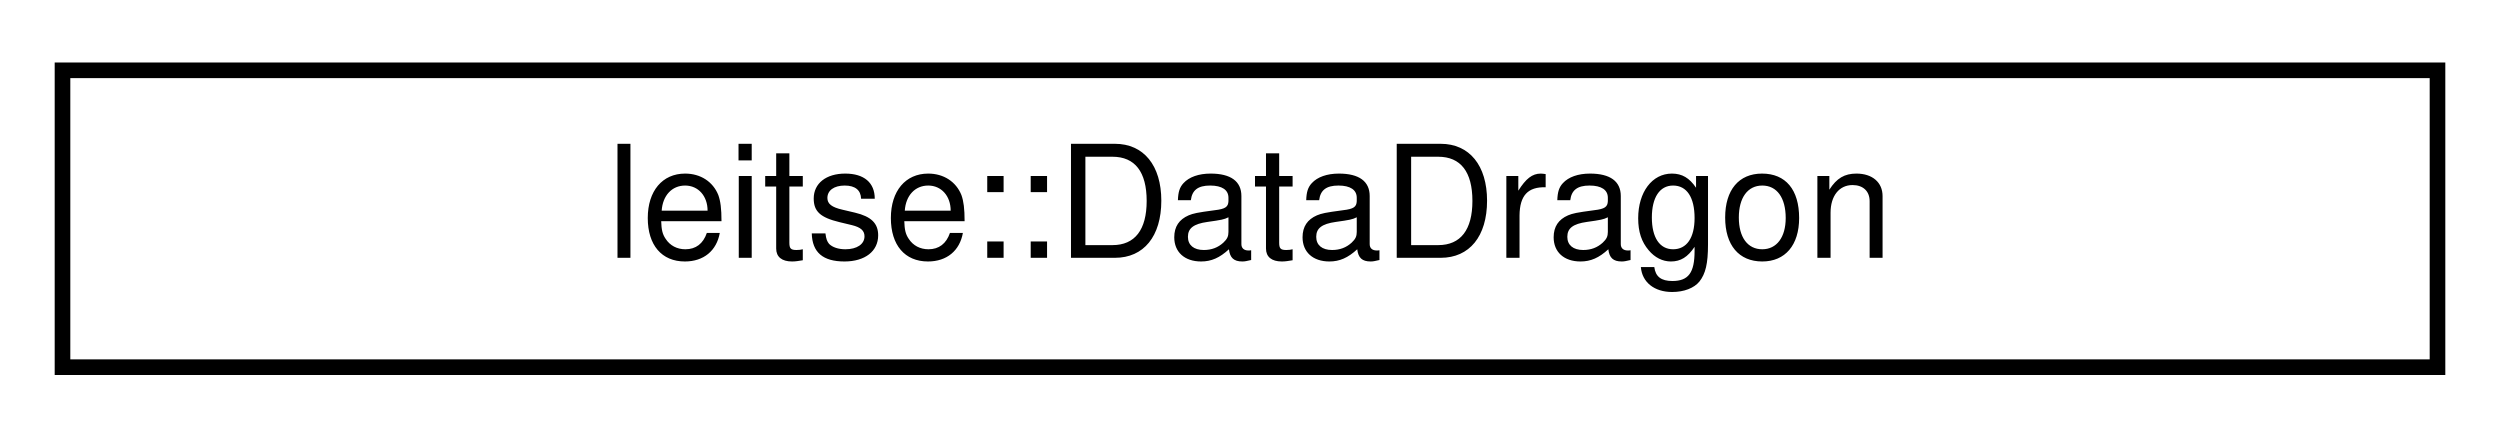
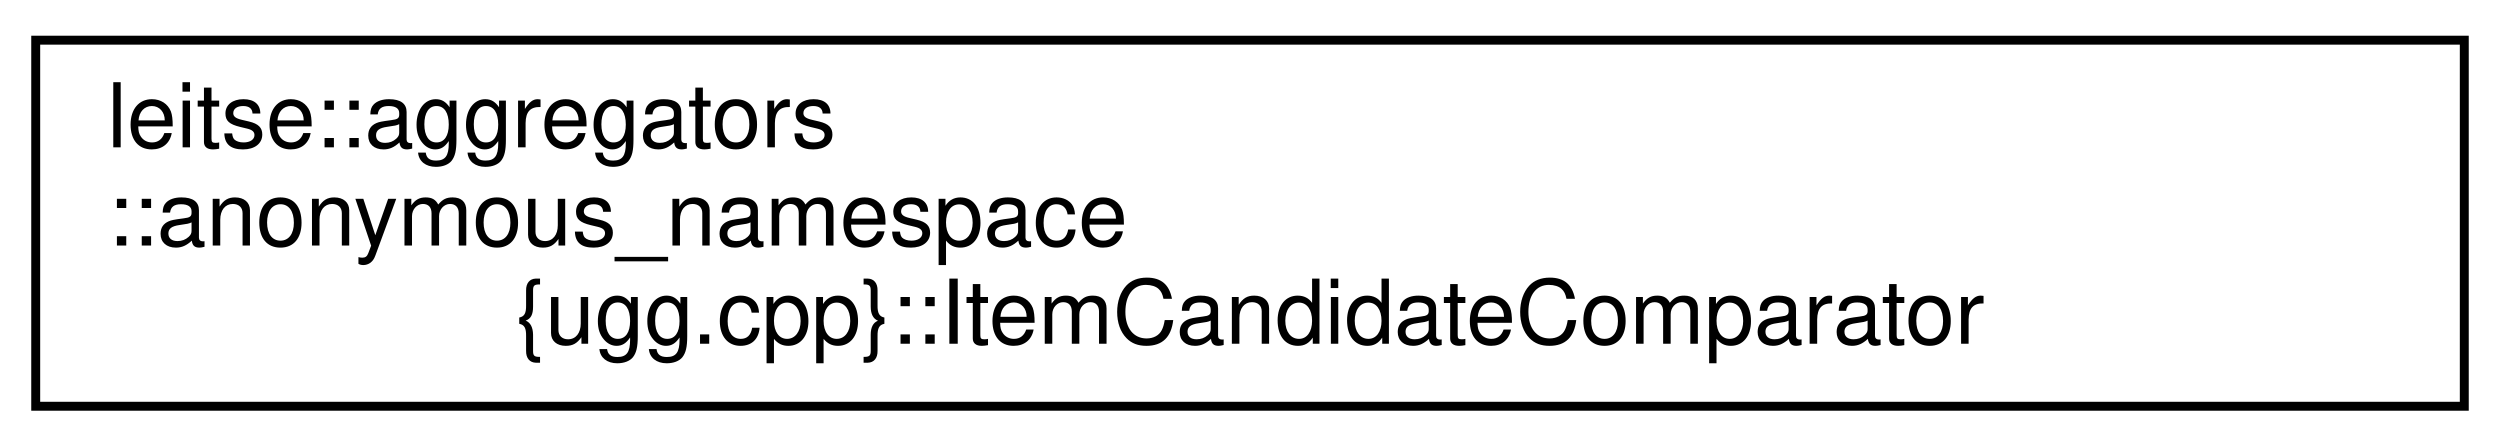
- <svg xmlns="http://www.w3.org/2000/svg" xmlns:xlink="http://www.w3.org/1999/xlink" width="160pt" height="28pt" viewBox="0.00 0.00 160.00 28.00">
-   <g id="graph0" class="graph" transform="scale(1 1) rotate(0) translate(4 24)">
+ <svg xmlns="http://www.w3.org/2000/svg" xmlns:xlink="http://www.w3.org/1999/xlink" width="280pt" height="50pt" viewBox="0.00 0.00 280.00 50.00">
+   <g id="graph0" class="graph" transform="scale(1 1) rotate(0) translate(4 46)">
    <g id="node1" class="node">
      <g id="a_node1">
-         <a xlink:href="structleitse_1_1_data_dragon.html" target="_top" xlink:title=" ">
-           <polygon fill="none" stroke="#000000" points="0,-.5 0,-19.5 152,-19.5 152,-.5 0,-.5" />
-           <text text-anchor="middle" x="76" y="-7.5" font-family="Helvetica,sans-Serif" font-size="10.00" fill="#000000">leitse::DataDragon</text>
+         <a xlink:href="structleitse_1_1aggregators_1_1anonymous__namespace_02ugg_8cpp_03_1_1_item_candidate_comparator.html" target="_top" xlink:title=" ">
+           <polygon fill="none" stroke="#000000" points="0,-.5 0,-41.5 272,-41.5 272,-.5 0,-.5" />
+           <text text-anchor="start" x="8" y="-29.5" font-family="Helvetica,sans-Serif" font-size="10.00" fill="#000000">leitse::aggregators</text>
+           <text text-anchor="start" x="8" y="-18.5" font-family="Helvetica,sans-Serif" font-size="10.00" fill="#000000">::anonymous_namespace</text>
+           <text text-anchor="middle" x="136" y="-7.5" font-family="Helvetica,sans-Serif" font-size="10.00" fill="#000000">{ugg.cpp}::ItemCandidateComparator</text>
        </a>
      </g>
    </g>
  </g>
</svg>
